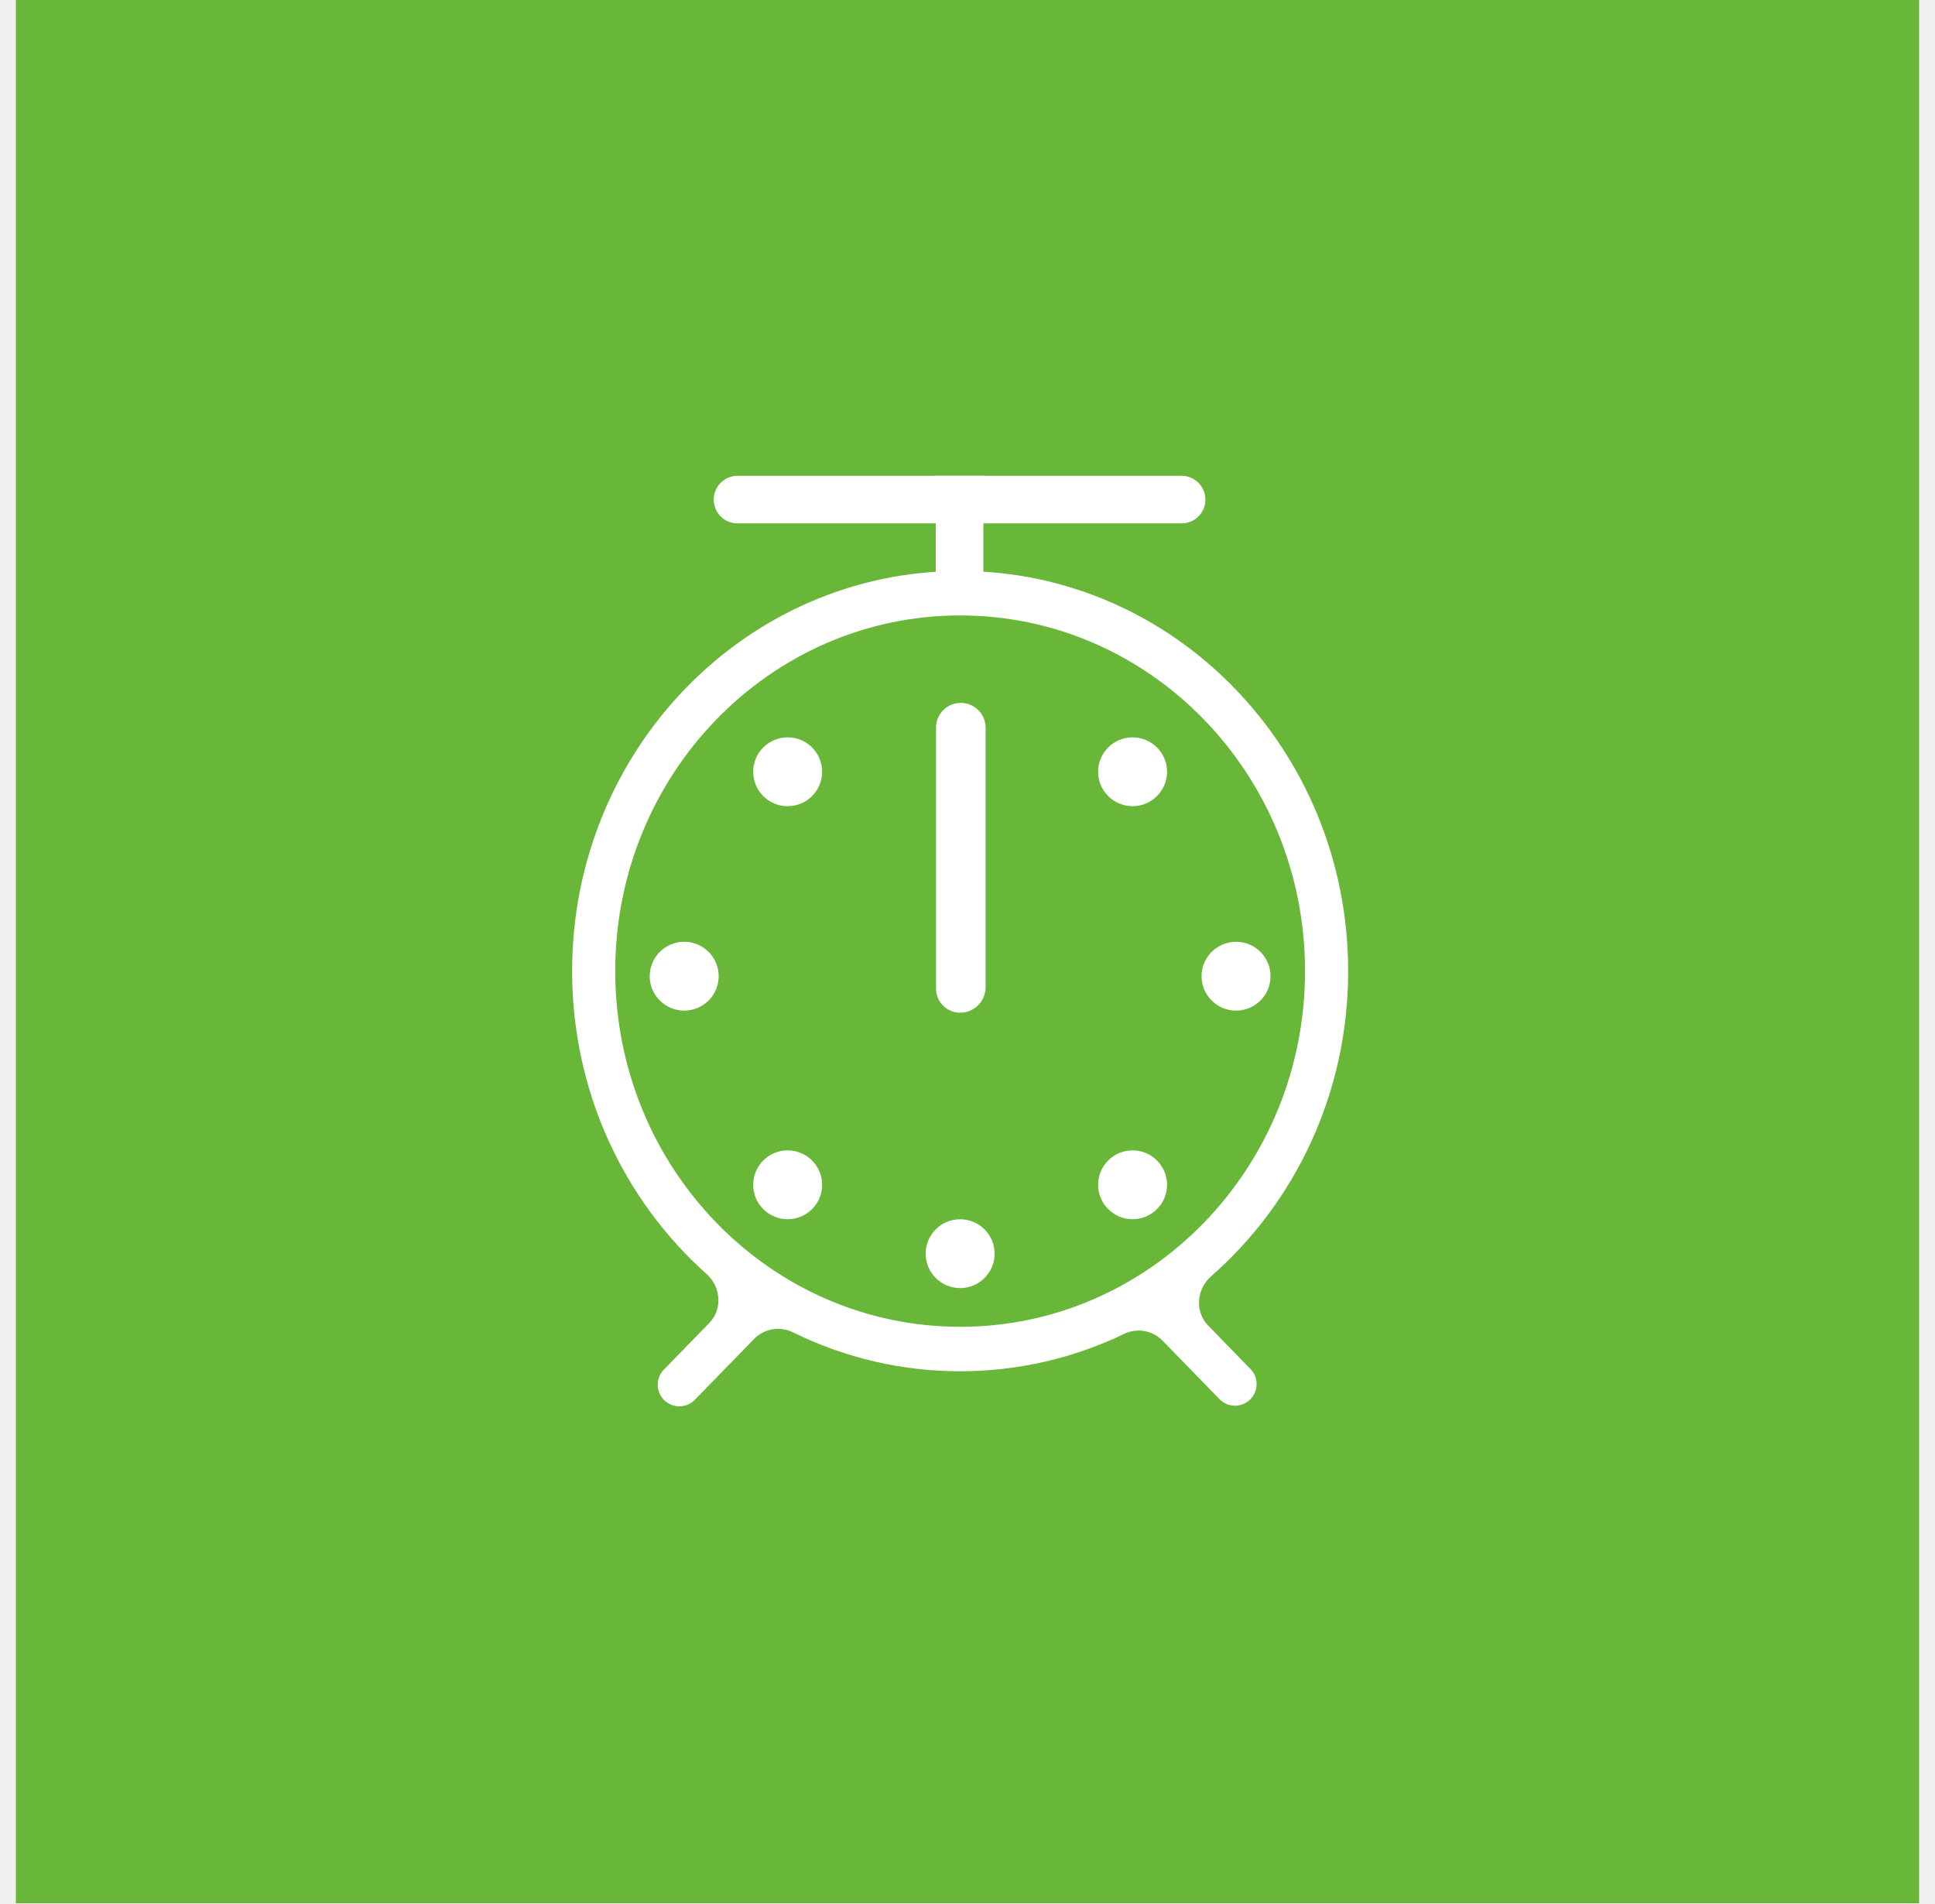
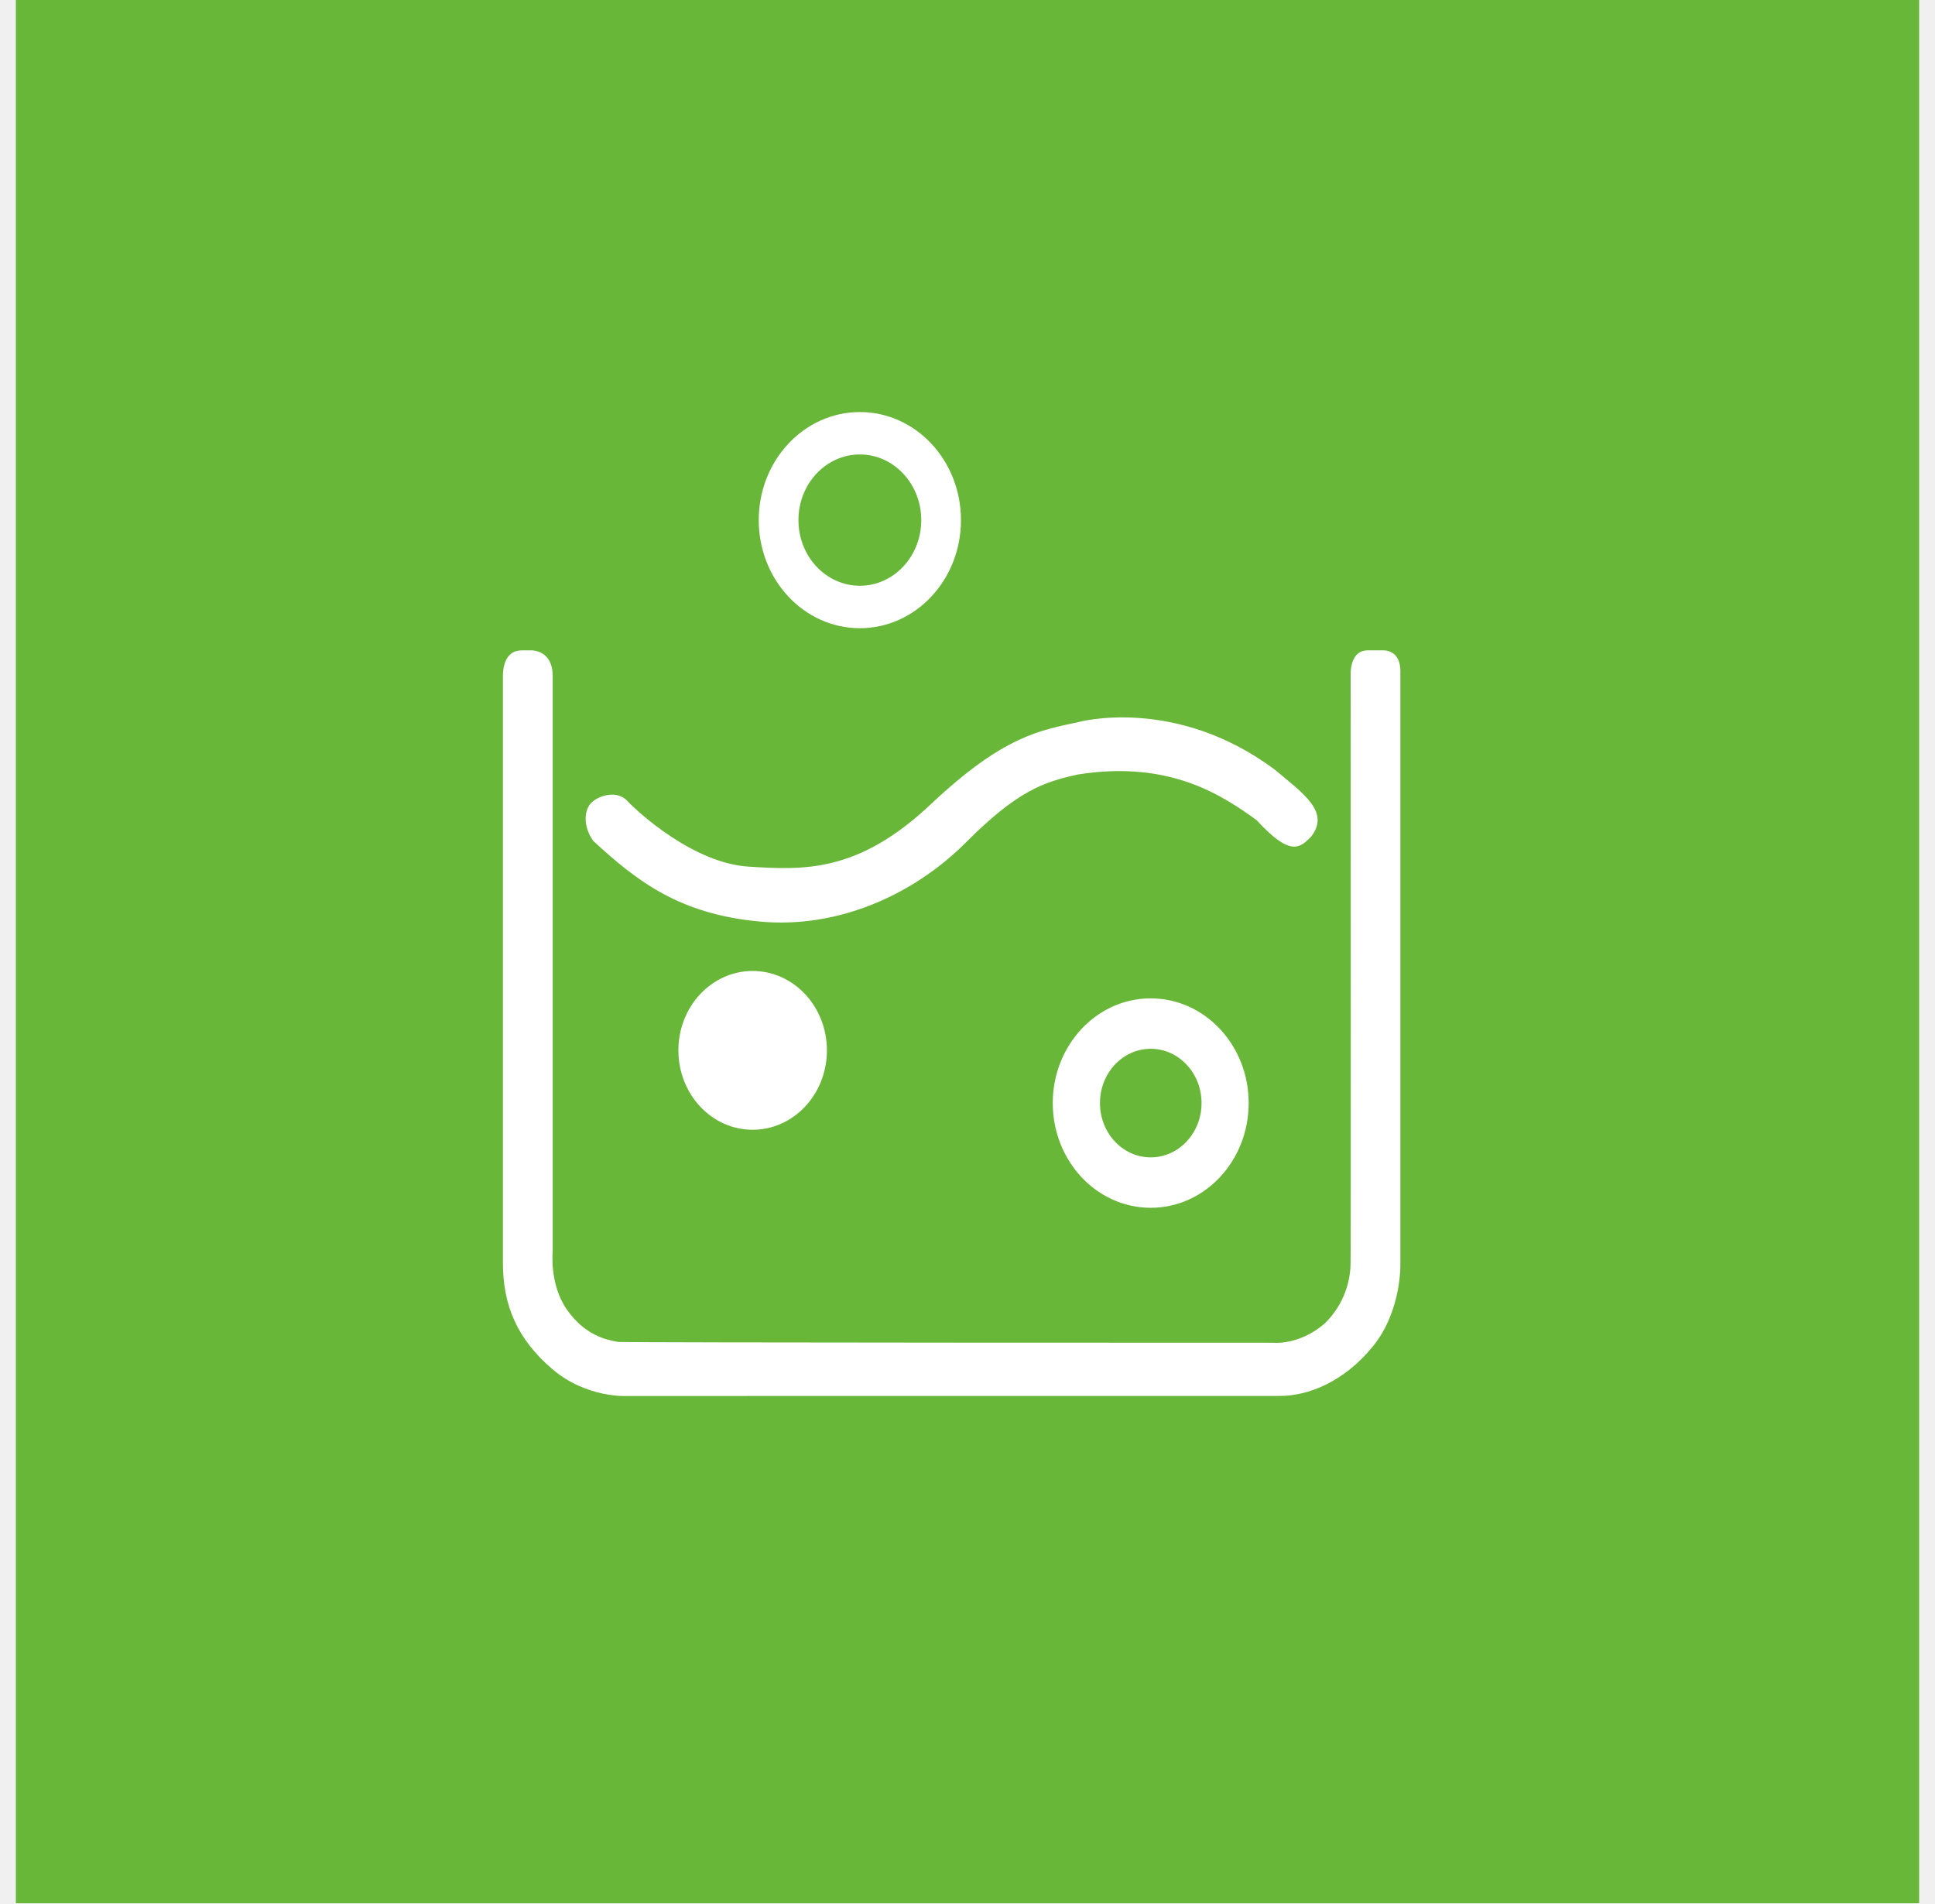
- <svg xmlns="http://www.w3.org/2000/svg" width="61" height="60" viewBox="0 0 61 60" fill="none">
+ <svg xmlns="http://www.w3.org/2000/svg" id="water-icon" class="methods__item-icon-water" aria-hidden="true" focusable="false" width="61" height="60" viewBox="0 0 61 60" fill="none">
  <path fill="#68B738" d="M.5 0h60v60H.5z" />
-   <ellipse cx="35.704" cy="24.33" rx="1.087" ry="1.085" fill="#fff" />
-   <ellipse cx="24.831" cy="24.33" rx="1.087" ry="1.085" fill="#fff" />
-   <ellipse cx="24.831" cy="37.351" rx="1.087" ry="1.085" fill="#fff" />
-   <ellipse cx="30.268" cy="39.522" rx="1.087" ry="1.085" fill="#fff" />
-   <ellipse cx="21.569" cy="30.775" rx="1.087" ry="1.085" fill="#fff" />
-   <ellipse cx="38.966" cy="30.775" rx="1.087" ry="1.085" fill="#fff" />
-   <ellipse cx="35.704" cy="37.351" rx="1.087" ry="1.085" fill="#fff" />
-   <mask id="g" fill="#fff">
-     <path fill-rule="evenodd" clip-rule="evenodd" d="M35.422 42.058a1.058 1.058 0 0 1 1.217.196l1.825 1.875a.682.682 0 0 0 .977-.95l-1.357-1.394c-.426-.438-.361-1.15.098-1.552 2.642-2.313 4.318-5.764 4.318-9.618C42.5 23.648 37.023 18 30.268 18c-6.756 0-12.232 5.648-12.232 12.614 0 3.815 1.641 7.234 4.236 9.547.452.403.513 1.11.09 1.544l-1.434 1.473a.681.681 0 1 0 .976.951l1.88-1.93a1.058 1.058 0 0 1 1.226-.191 11.878 11.878 0 0 0 5.258 1.221c1.841 0 3.587-.42 5.154-1.17Zm-5.154-.23c6.005 0 10.873-5.02 10.873-11.214 0-6.192-4.868-11.212-10.873-11.212-6.005 0-10.873 5.02-10.873 11.212 0 6.193 4.868 11.213 10.873 11.213Zm-.76-11.53V22.94a.781.781 0 1 1 1.563 0v8.183c0 .443-.36.803-.803.803a.76.76 0 0 1-.76-.76V30.298Z" />
-   </mask>
-   <path fill-rule="evenodd" clip-rule="evenodd" d="M35.422 42.058a1.058 1.058 0 0 1 1.217.196l1.825 1.875a.682.682 0 0 0 .977-.95l-1.357-1.394c-.426-.438-.361-1.15.098-1.552 2.642-2.313 4.318-5.764 4.318-9.618C42.5 23.648 37.023 18 30.268 18c-6.756 0-12.232 5.648-12.232 12.614 0 3.815 1.641 7.234 4.236 9.547.452.403.513 1.11.09 1.544l-1.434 1.473a.681.681 0 1 0 .976.951l1.88-1.93a1.058 1.058 0 0 1 1.226-.191 11.878 11.878 0 0 0 5.258 1.221c1.841 0 3.587-.42 5.154-1.17Zm-5.154-.23c6.005 0 10.873-5.02 10.873-11.214 0-6.192-4.868-11.212-10.873-11.212-6.005 0-10.873 5.02-10.873 11.212 0 6.193 4.868 11.213 10.873 11.213Zm-.76-11.53V22.94a.781.781 0 1 1 1.563 0v8.183c0 .443-.36.803-.803.803a.76.76 0 0 1-.76-.76V30.298Z" fill="#fff" />
-   <path fill="#fff" d="M29.5 19v-4H31v4z" />
-   <rect x="22.5" y="15" width="15.5" height="1.5" rx=".75" fill="#fff" />
+   <g clip-path="url(#s)" fill="#fff">
+     <path d="M36.276 31.473c-1.706 0-3.088 1.479-3.088 3.301 0 1.824 1.383 3.302 3.088 3.302 1.706 0 3.088-1.478 3.088-3.302 0-1.823-1.383-3.3-3.088-3.3Zm0 5.013c-.884 0-1.6-.766-1.6-1.71 0-.947.716-1.713 1.6-1.713.884 0 1.602.766 1.602 1.712 0 .945-.718 1.711-1.602 1.711ZM27.107 12.99c-1.76 0-3.188 1.525-3.188 3.407 0 1.882 1.427 3.407 3.188 3.407 1.76 0 3.187-1.524 3.187-3.407s-1.427-3.407-3.187-3.407Zm0 5.476c-1.07 0-1.936-.926-1.936-2.07 0-1.142.866-2.069 1.935-2.069 1.07 0 1.936.927 1.936 2.07 0 1.143-.866 2.069-1.936 2.069ZM23.727 30.61c-1.294 0-2.341 1.12-2.341 2.503s1.047 2.503 2.34 2.503c1.295 0 2.342-1.12 2.342-2.503 0-1.382-1.047-2.503-2.341-2.503ZM23.5 32.5c-.459 0 1.158 1.104 1.158.613 0-.49-1.617.387-1.158.387.459 0 1.057-.877 1.057-.388 0 .49-.598-.612-1.057-.612ZM34 22.763s3.04-.839 6.178 1.493c.907.76 1.766 1.337 1.152 2.123-.343.34-.637.657-1.716-.524-1.054-.76-2.72-1.898-5.614-1.442-1.128.237-1.961.551-3.555 2.15-1.594 1.598-3.973 2.725-6.498 2.489-2.525-.236-3.849-1.258-5.246-2.542-.294-.42-.294-.865-.123-1.127.171-.262.833-.524 1.201-.132.368.394 2.109 1.966 3.825 2.07 1.716.105 3.433.21 5.737-1.965 2.306-2.174 3.458-2.331 4.66-2.593Z" />
+     <mask id="p">
+       <path d="M44.146 39.816V21.157c0-.578-.374-.65-.524-.655h-.506c-.493 0-.536.557-.538.739V21.3c.002 3.609.01 18.253-.002 18.54a2.681 2.681 0 0 1-.82 1.887c-.809.695-1.618.603-1.618.603s-20.177 0-20.655-.026c-.38-.066-1.042-.21-1.606-1.01-.564-.798-.453-1.847-.453-1.847V21.315c0-.839-.675-.812-.675-.812h-.307c-.536 0-.585.588-.588.776v18.537c0 1.337.454 2.398 1.548 3.337 1.094.939 2.375.856 2.375.856s19.723 0 20.581-.002c.859-.003 1.986-.417 2.916-1.555.93-1.14.872-2.636.872-2.636Z" />
+     </mask>
+     <path d="M44.146 39.816V21.157c0-.578-.374-.65-.524-.655h-.506c-.493 0-.536.557-.538.739V21.3c.002 3.609.01 18.253-.002 18.54a2.681 2.681 0 0 1-.82 1.887c-.809.695-1.618.603-1.618.603s-20.177 0-20.655-.026c-.38-.066-1.042-.21-1.606-1.01-.564-.798-.453-1.847-.453-1.847V21.315c0-.839-.675-.812-.675-.812h-.307c-.536 0-.585.588-.588.776v18.537c0 1.337.454 2.398 1.548 3.337 1.094.939 2.375.856 2.375.856s19.723 0 20.581-.002c.859-.003 1.986-.417 2.916-1.555.93-1.14.872-2.636.872-2.636Z" />
+   </g>
+   <defs>
+     <clipPath id="s">
+       <path fill="#fff" transform="translate(15.5 13)" d="M0 0h29v31H0z" />
+     </clipPath>
+   </defs>
</svg>
